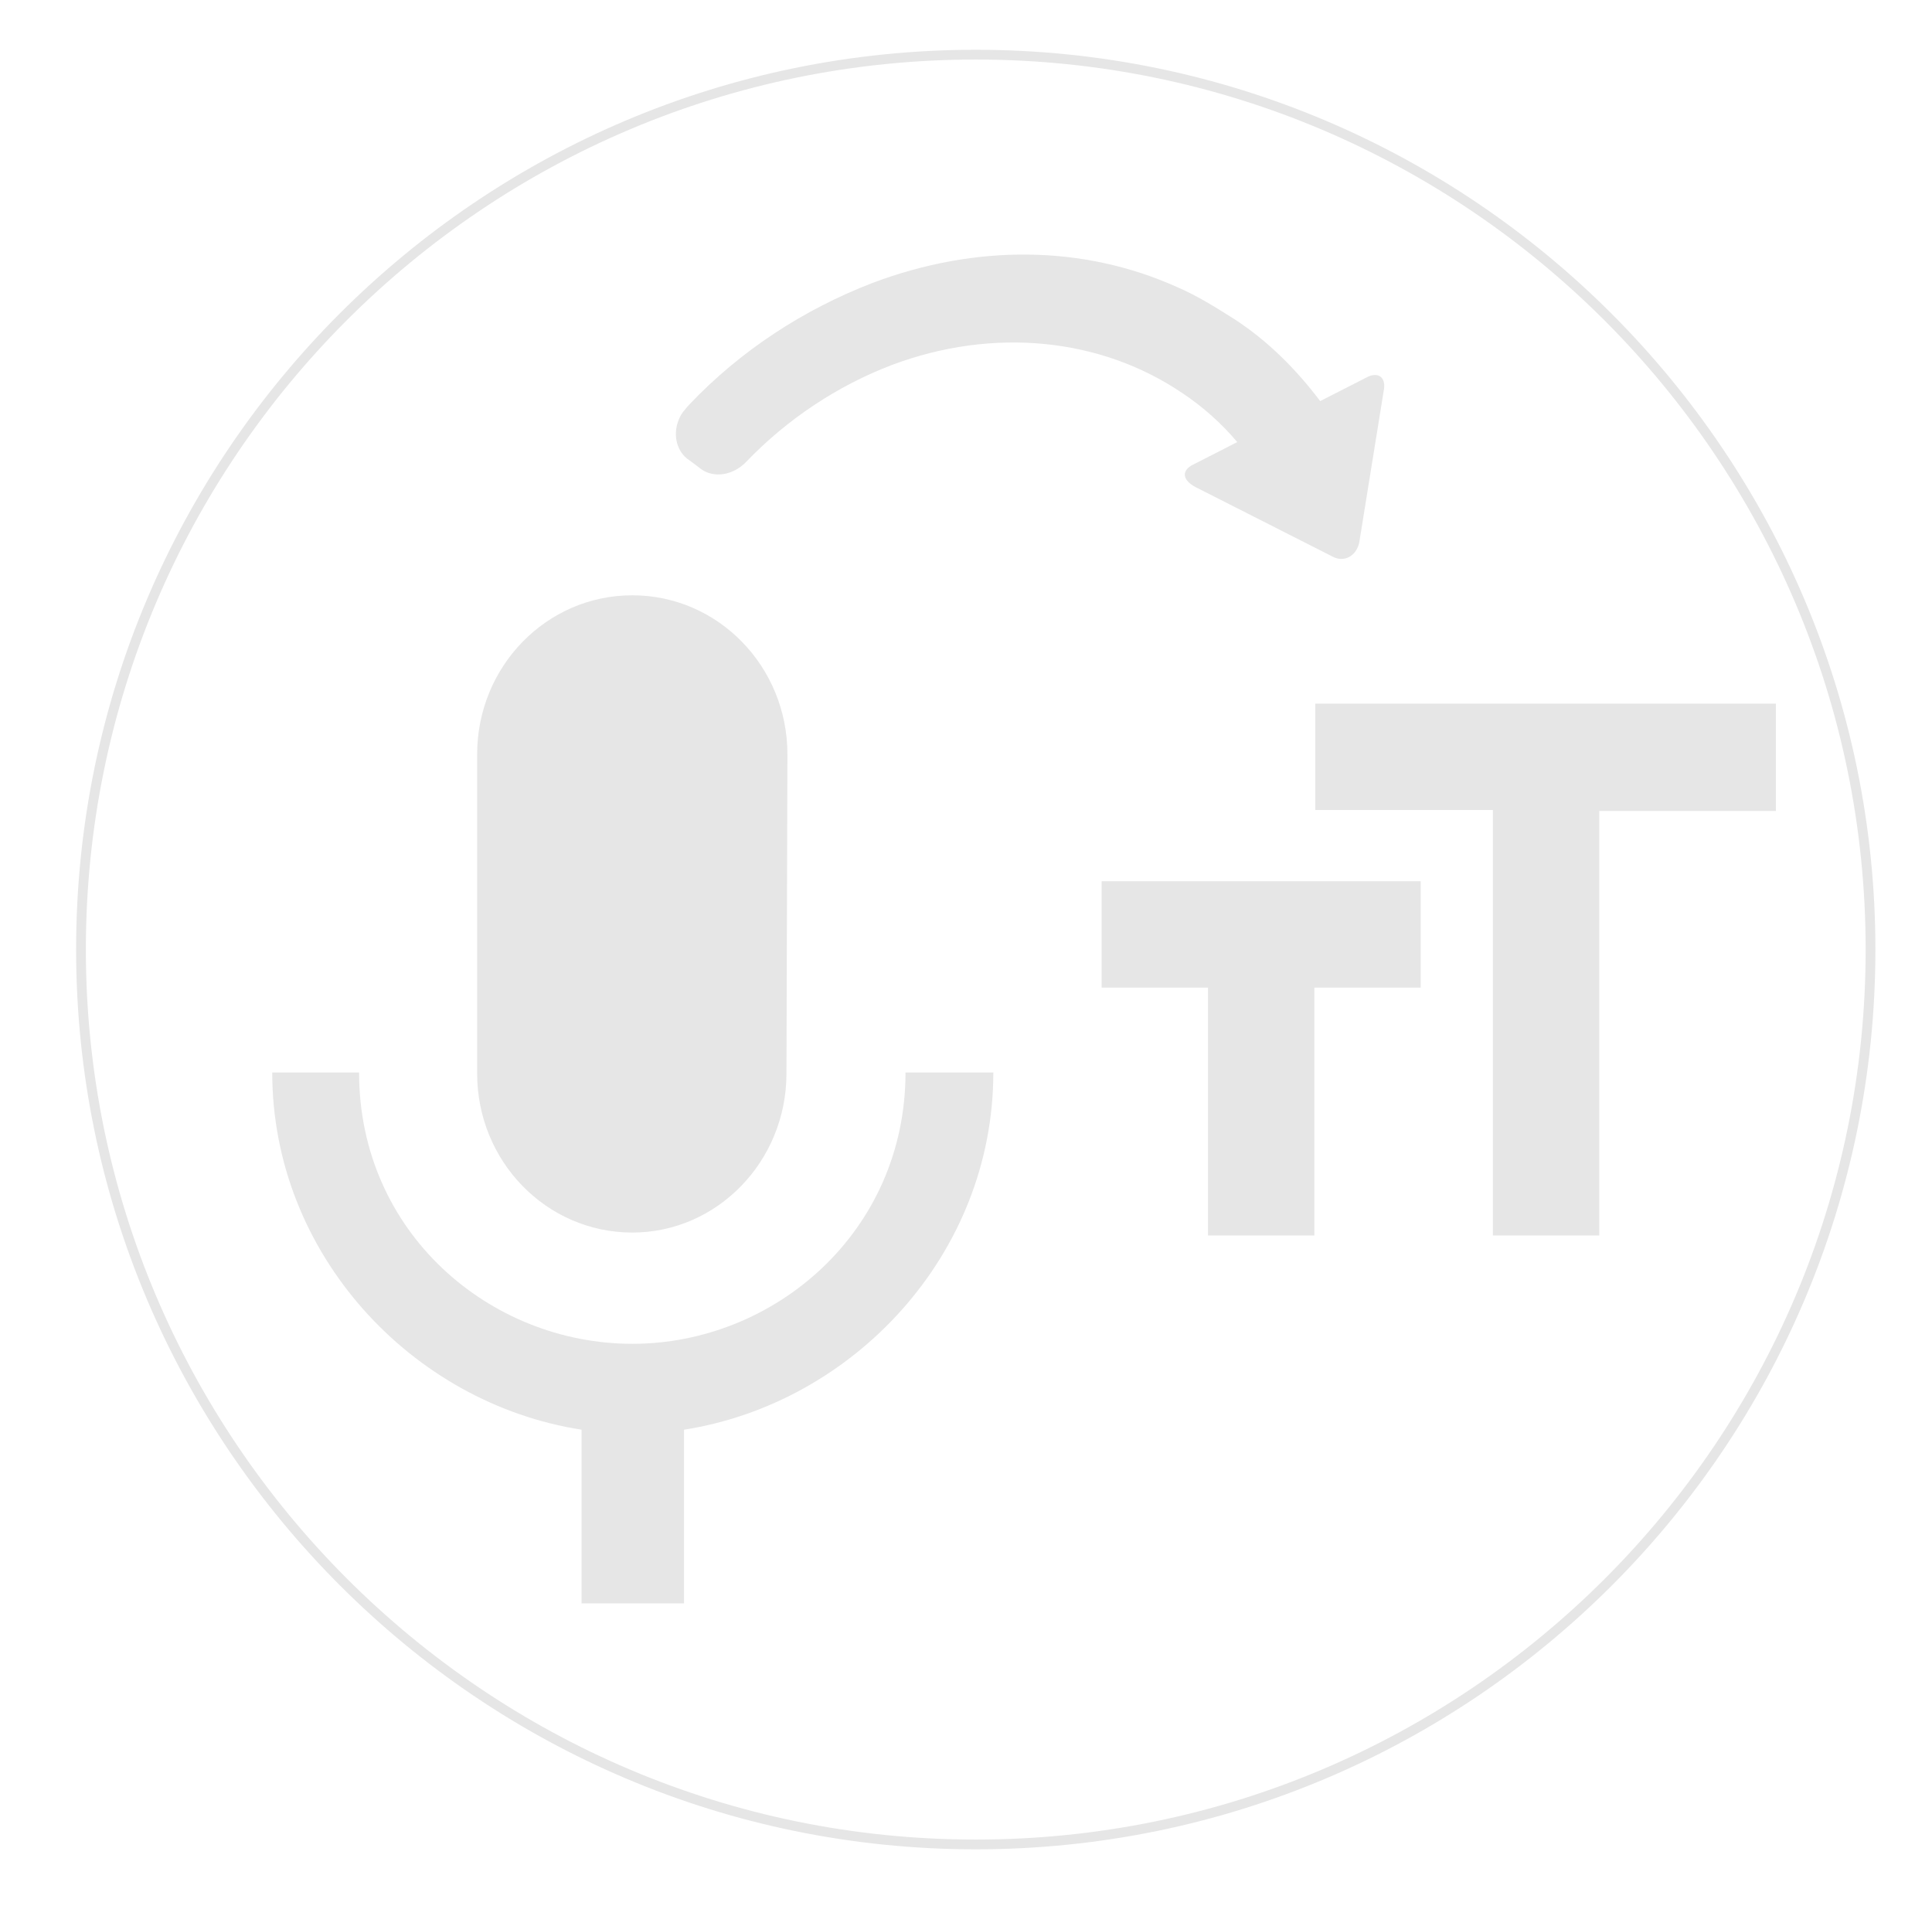
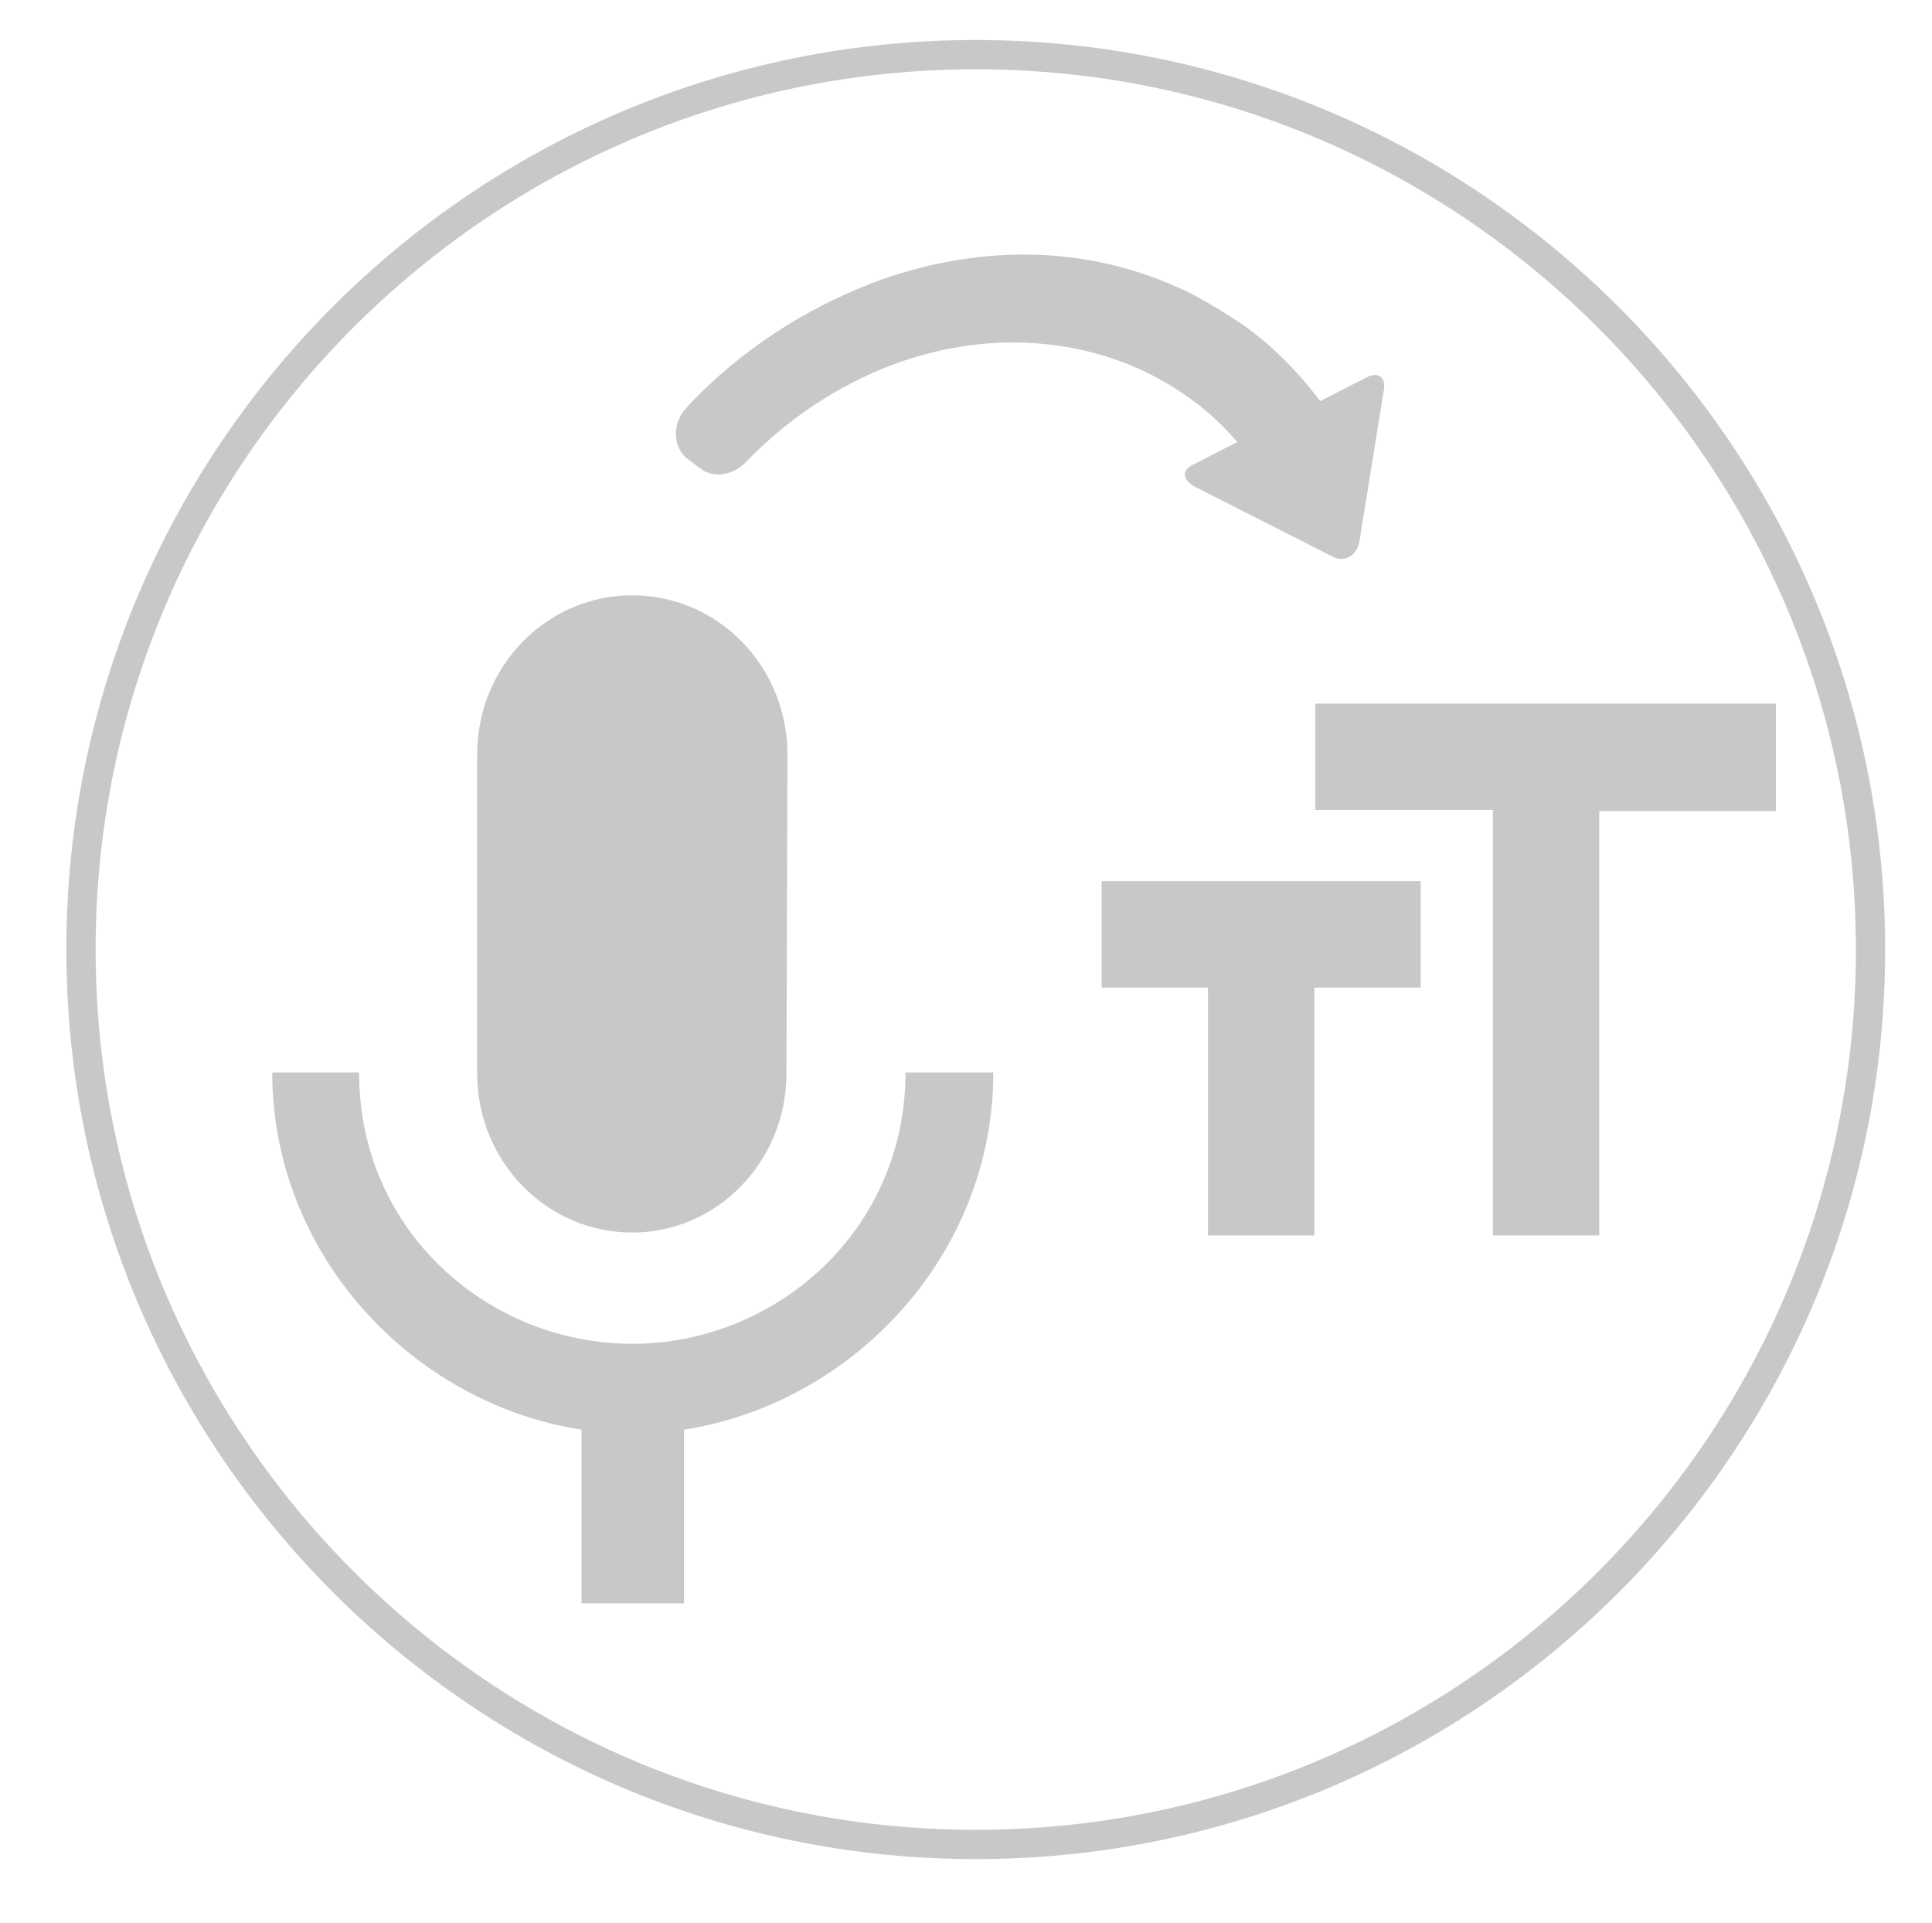
<svg xmlns="http://www.w3.org/2000/svg" version="1.1" id="Layer_1" x="0px" y="0px" viewBox="0 0 198 197" style="enable-background:new 0 0 198 197;" xml:space="preserve">
  <style type="text/css">
- 	.st0{fill:none;stroke:#E6E6E6;stroke-miterlimit:10;}
- 	.st1{fill:#E6E6E6;}
+ 	.st0{fill:none;stroke:#C8C8C8;stroke-width:3;stroke-miterlimit:10;}
+ 	.st1{fill:#C8C8C8;}
</style>
  <path id="Shape" class="st0" d="M100,189L100,189c-50.6,0-91.7-41.2-91.7-91.7C8.3,46.7,49.4,5.6,100,5.6s91.7,41.2,91.7,91.7  C191.7,147.9,150.6,189,100,189L100,189z" />
  <g>
-     <path class="st1" d="M64.8,126.3c8.7,0,15.8-7.3,15.8-16.3l0.1-32.7c0-9-7.1-16.3-15.9-16.3s-15.9,7.3-15.9,16.3v32.7   C48.9,119,56,126.3,64.8,126.3z" />
+     <path class="st1" d="M64.8,126.3c8.7,0,15.8-7.3,15.8-16.3l0.1-32.7c0-9-7.1-16.3-15.9-16.3s-15.9,7.3-15.9,16.3V110   C48.9,119,56,126.3,64.8,126.3z" />
    <path class="st1" d="M92.8,109.9c0,16.3-13.4,27.8-28,27.8s-28-11.4-28-27.8h-8.9c0,18.6,14.3,33.9,31.7,36.6v17.8h10.5v-17.8   c17.3-2.7,31.7-17.9,31.7-36.6H92.8z" />
  </g>
  <path class="st1" d="M140.2,38.6l-4.9,2.5c-2.5-3.3-5.4-6.2-8.8-8.4c-1.9-1.2-3.8-2.4-5.9-3.3C111,25.1,100,25,89.4,29  c-7,2.7-13.5,6.9-18.8,12.5c-0.2,0.2-0.4,0.5-0.6,0.7c-1.2,1.7-0.9,4,0.7,5l0,0l1.2,0.9c1.3,0.9,3.2,0.6,4.5-0.7  c4.3-4.5,9.5-7.9,15-10c10.4-3.9,21.4-2.8,29.8,2.9c2.1,1.4,4,3.1,5.6,5l-4.7,2.4c-1,0.6-0.9,1.5,0.4,2.2l14,7.1  c1.2,0.7,2.5,0,2.8-1.4l2.5-15.5C142.1,38.7,141.3,38.1,140.2,38.6z" />
  <g>
    <g>
-       <path class="st1" d="M134.8,72.1v10.9h18.2v43.6h10.9V83.1H182V72.1H134.8z M112.9,101.2h10.9v25.4h10.9v-25.4h10.9V90.3h-32.7    V101.2z" />
+       <path class="st1" d="M134.8,72.1V83H153v43.6h10.9V83.1H182v-11H134.8z M112.9,101.2h10.9v25.4h10.9v-25.4h10.9V90.3h-32.7    C112.9,90.3,112.9,101.2,112.9,101.2z" />
    </g>
  </g>
</svg>
